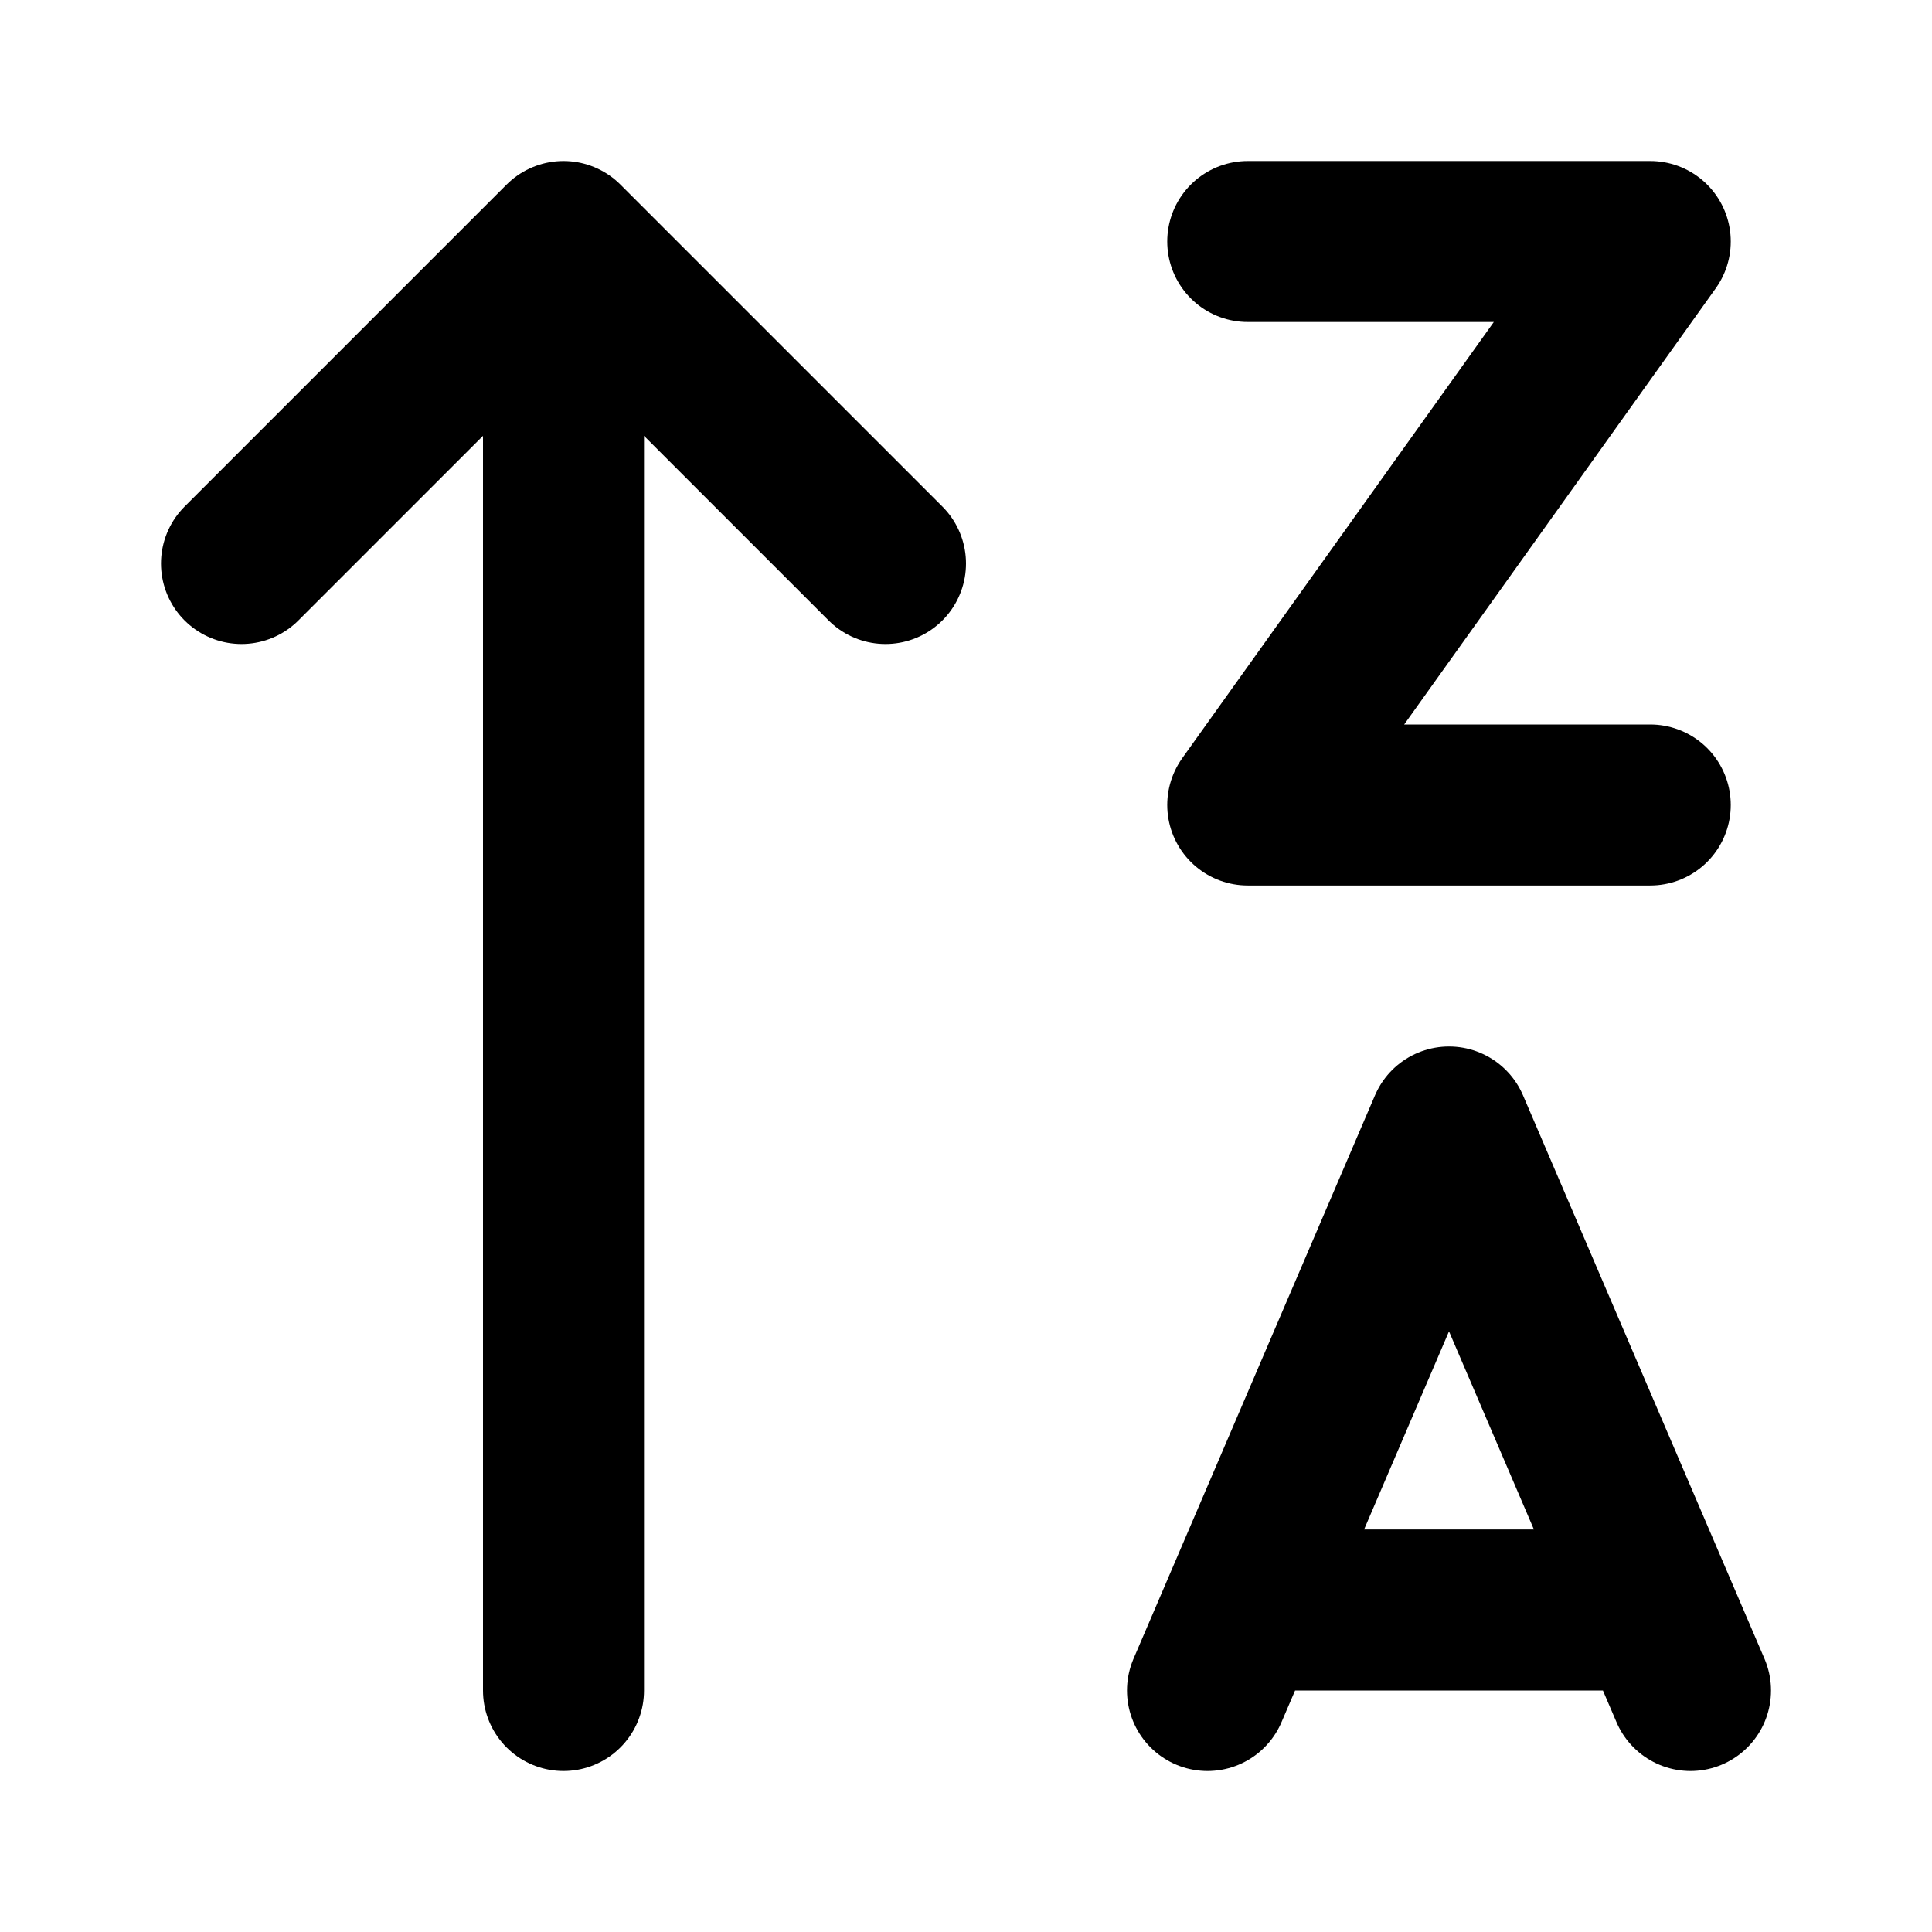
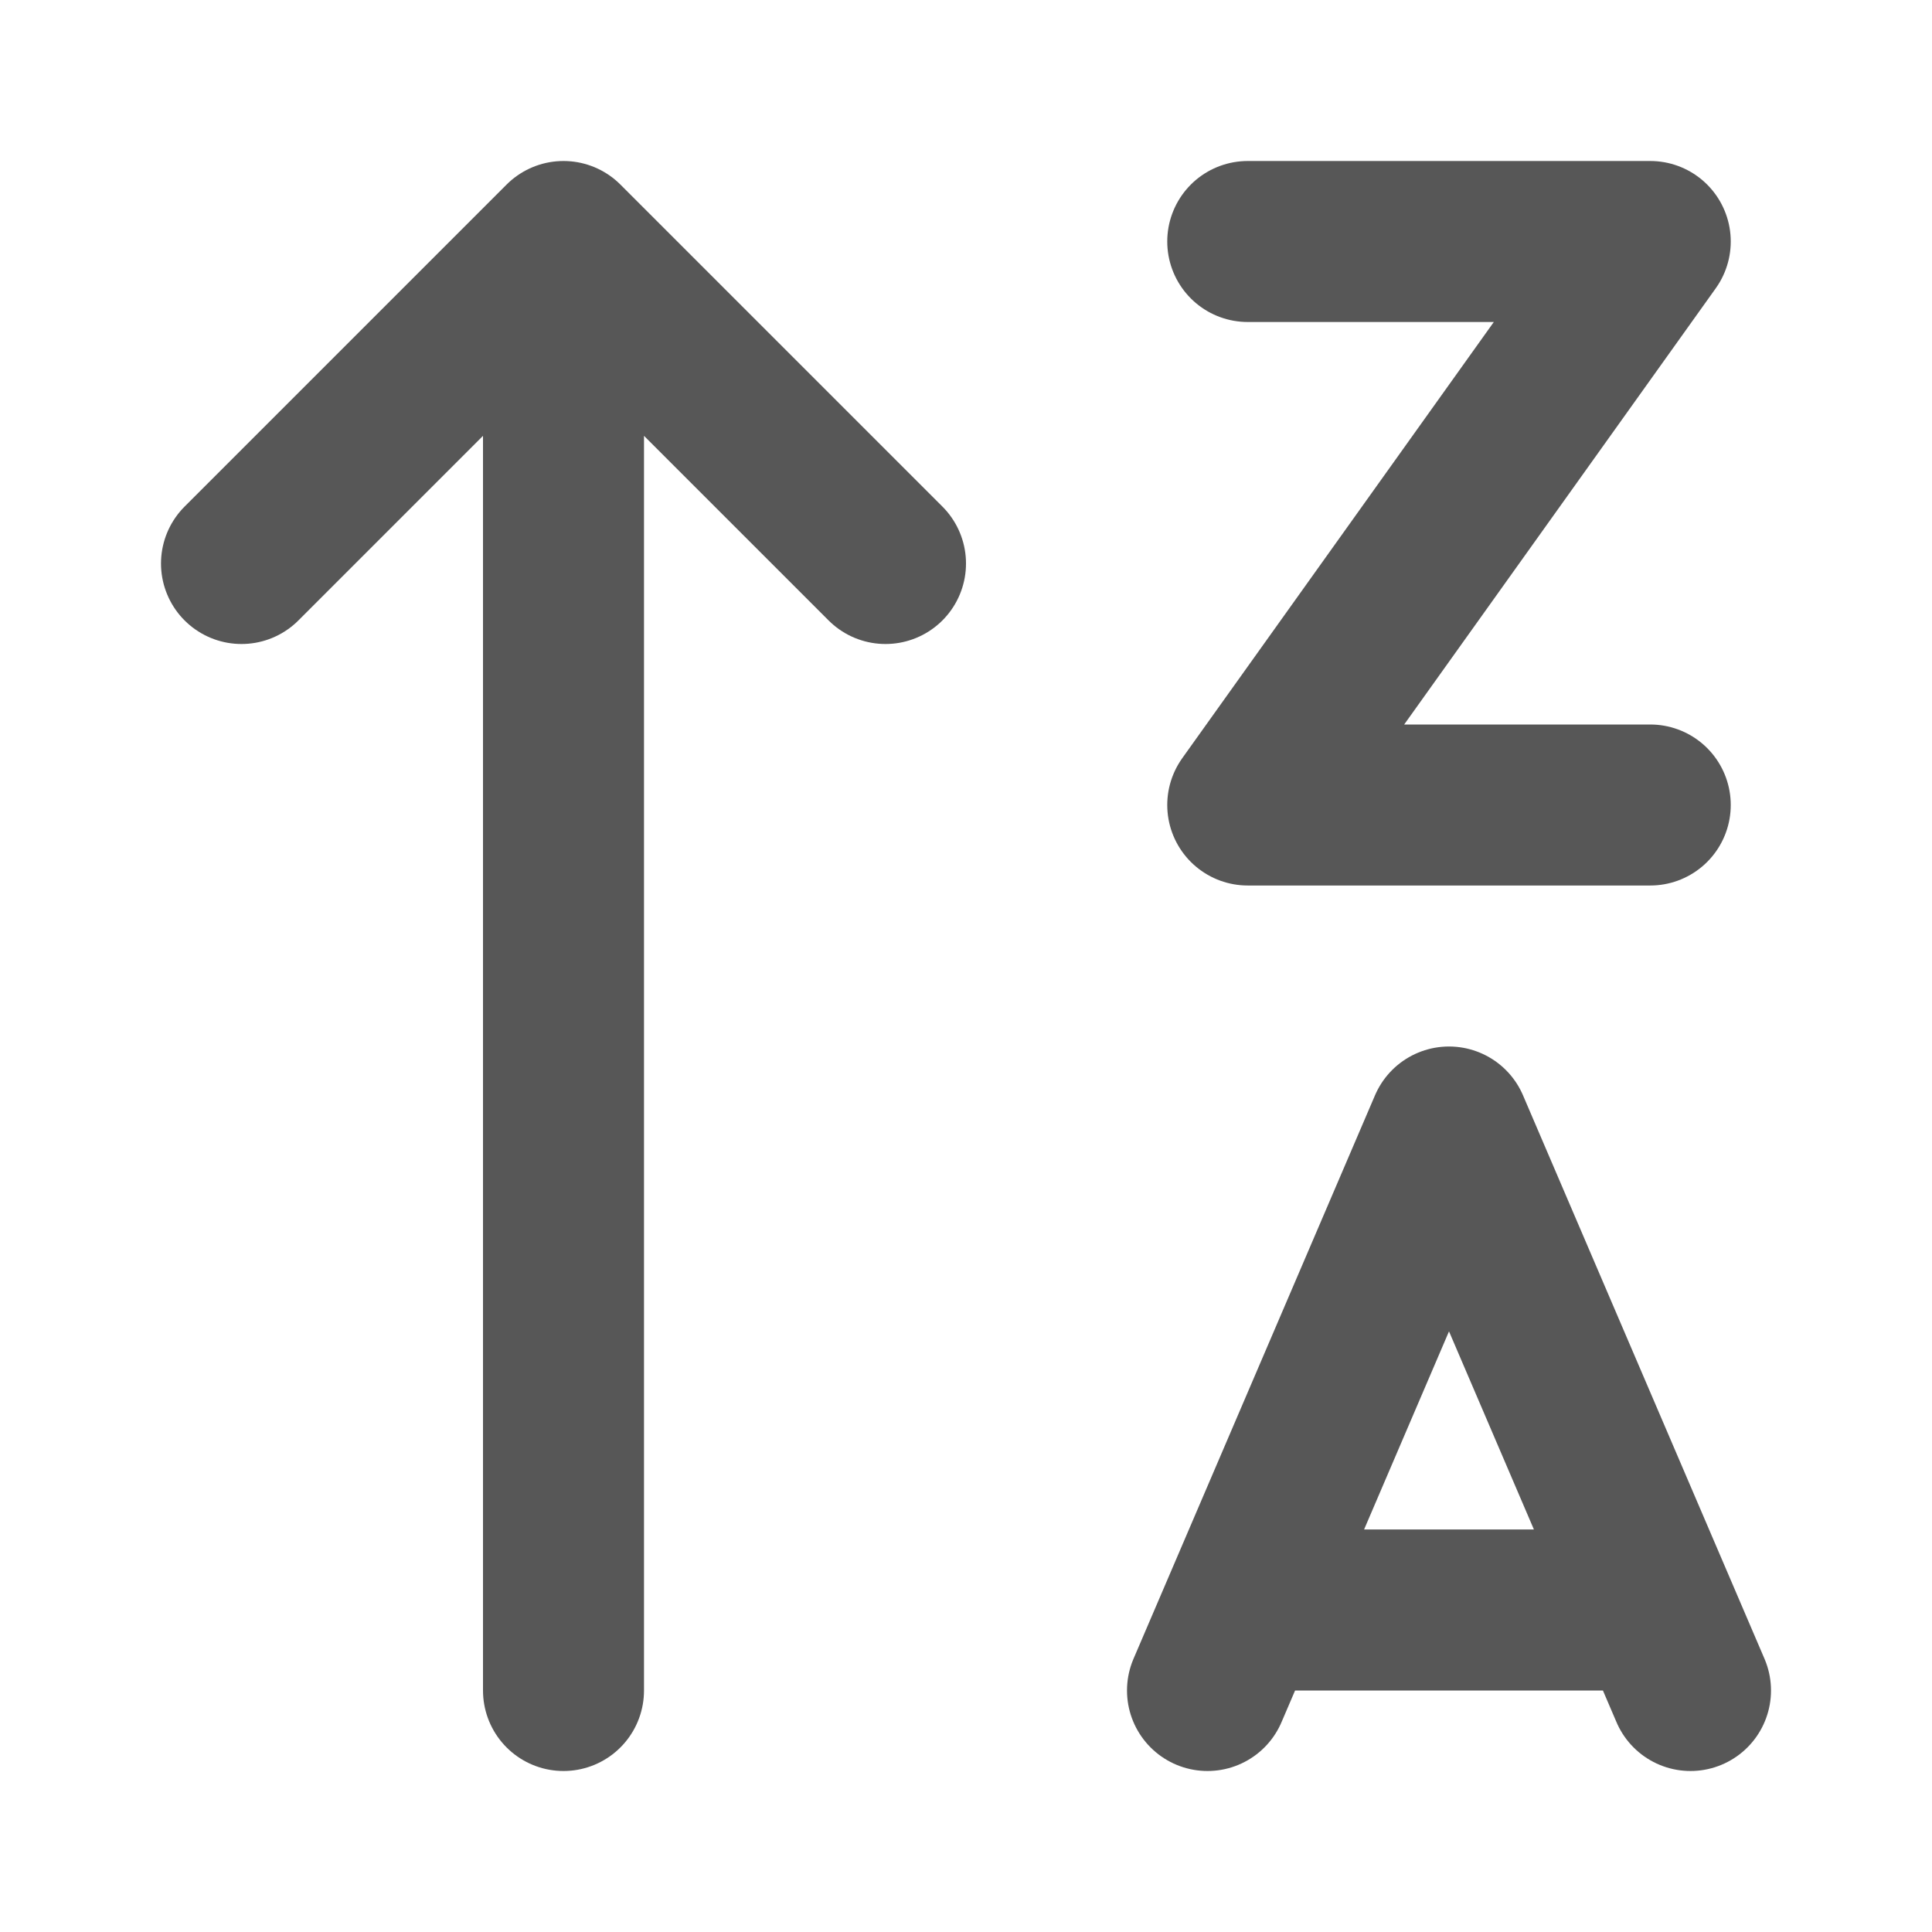
<svg xmlns="http://www.w3.org/2000/svg" width="800px" height="800px" viewBox="0 0 24 24" fill="none">
-   <path d="M7 3V21M7 3L11 7M7 3L3 7M15.5 3H20.5L15.5 10H20.5M16 20H20M15 21L18 14L21 21" stroke="#000000" stroke-width="2" stroke-linecap="round" stroke-linejoin="round" />
+   <path d="M7 3V21M7 3L11 7M7 3L3 7M15.5 3H20.5L15.5 10H20.5M16 20H20M15 21L18 14L21 21" stroke="rgba(69, 69, 69, 0.9)" stroke-width="2" stroke-linecap="round" stroke-linejoin="round" />
</svg>
